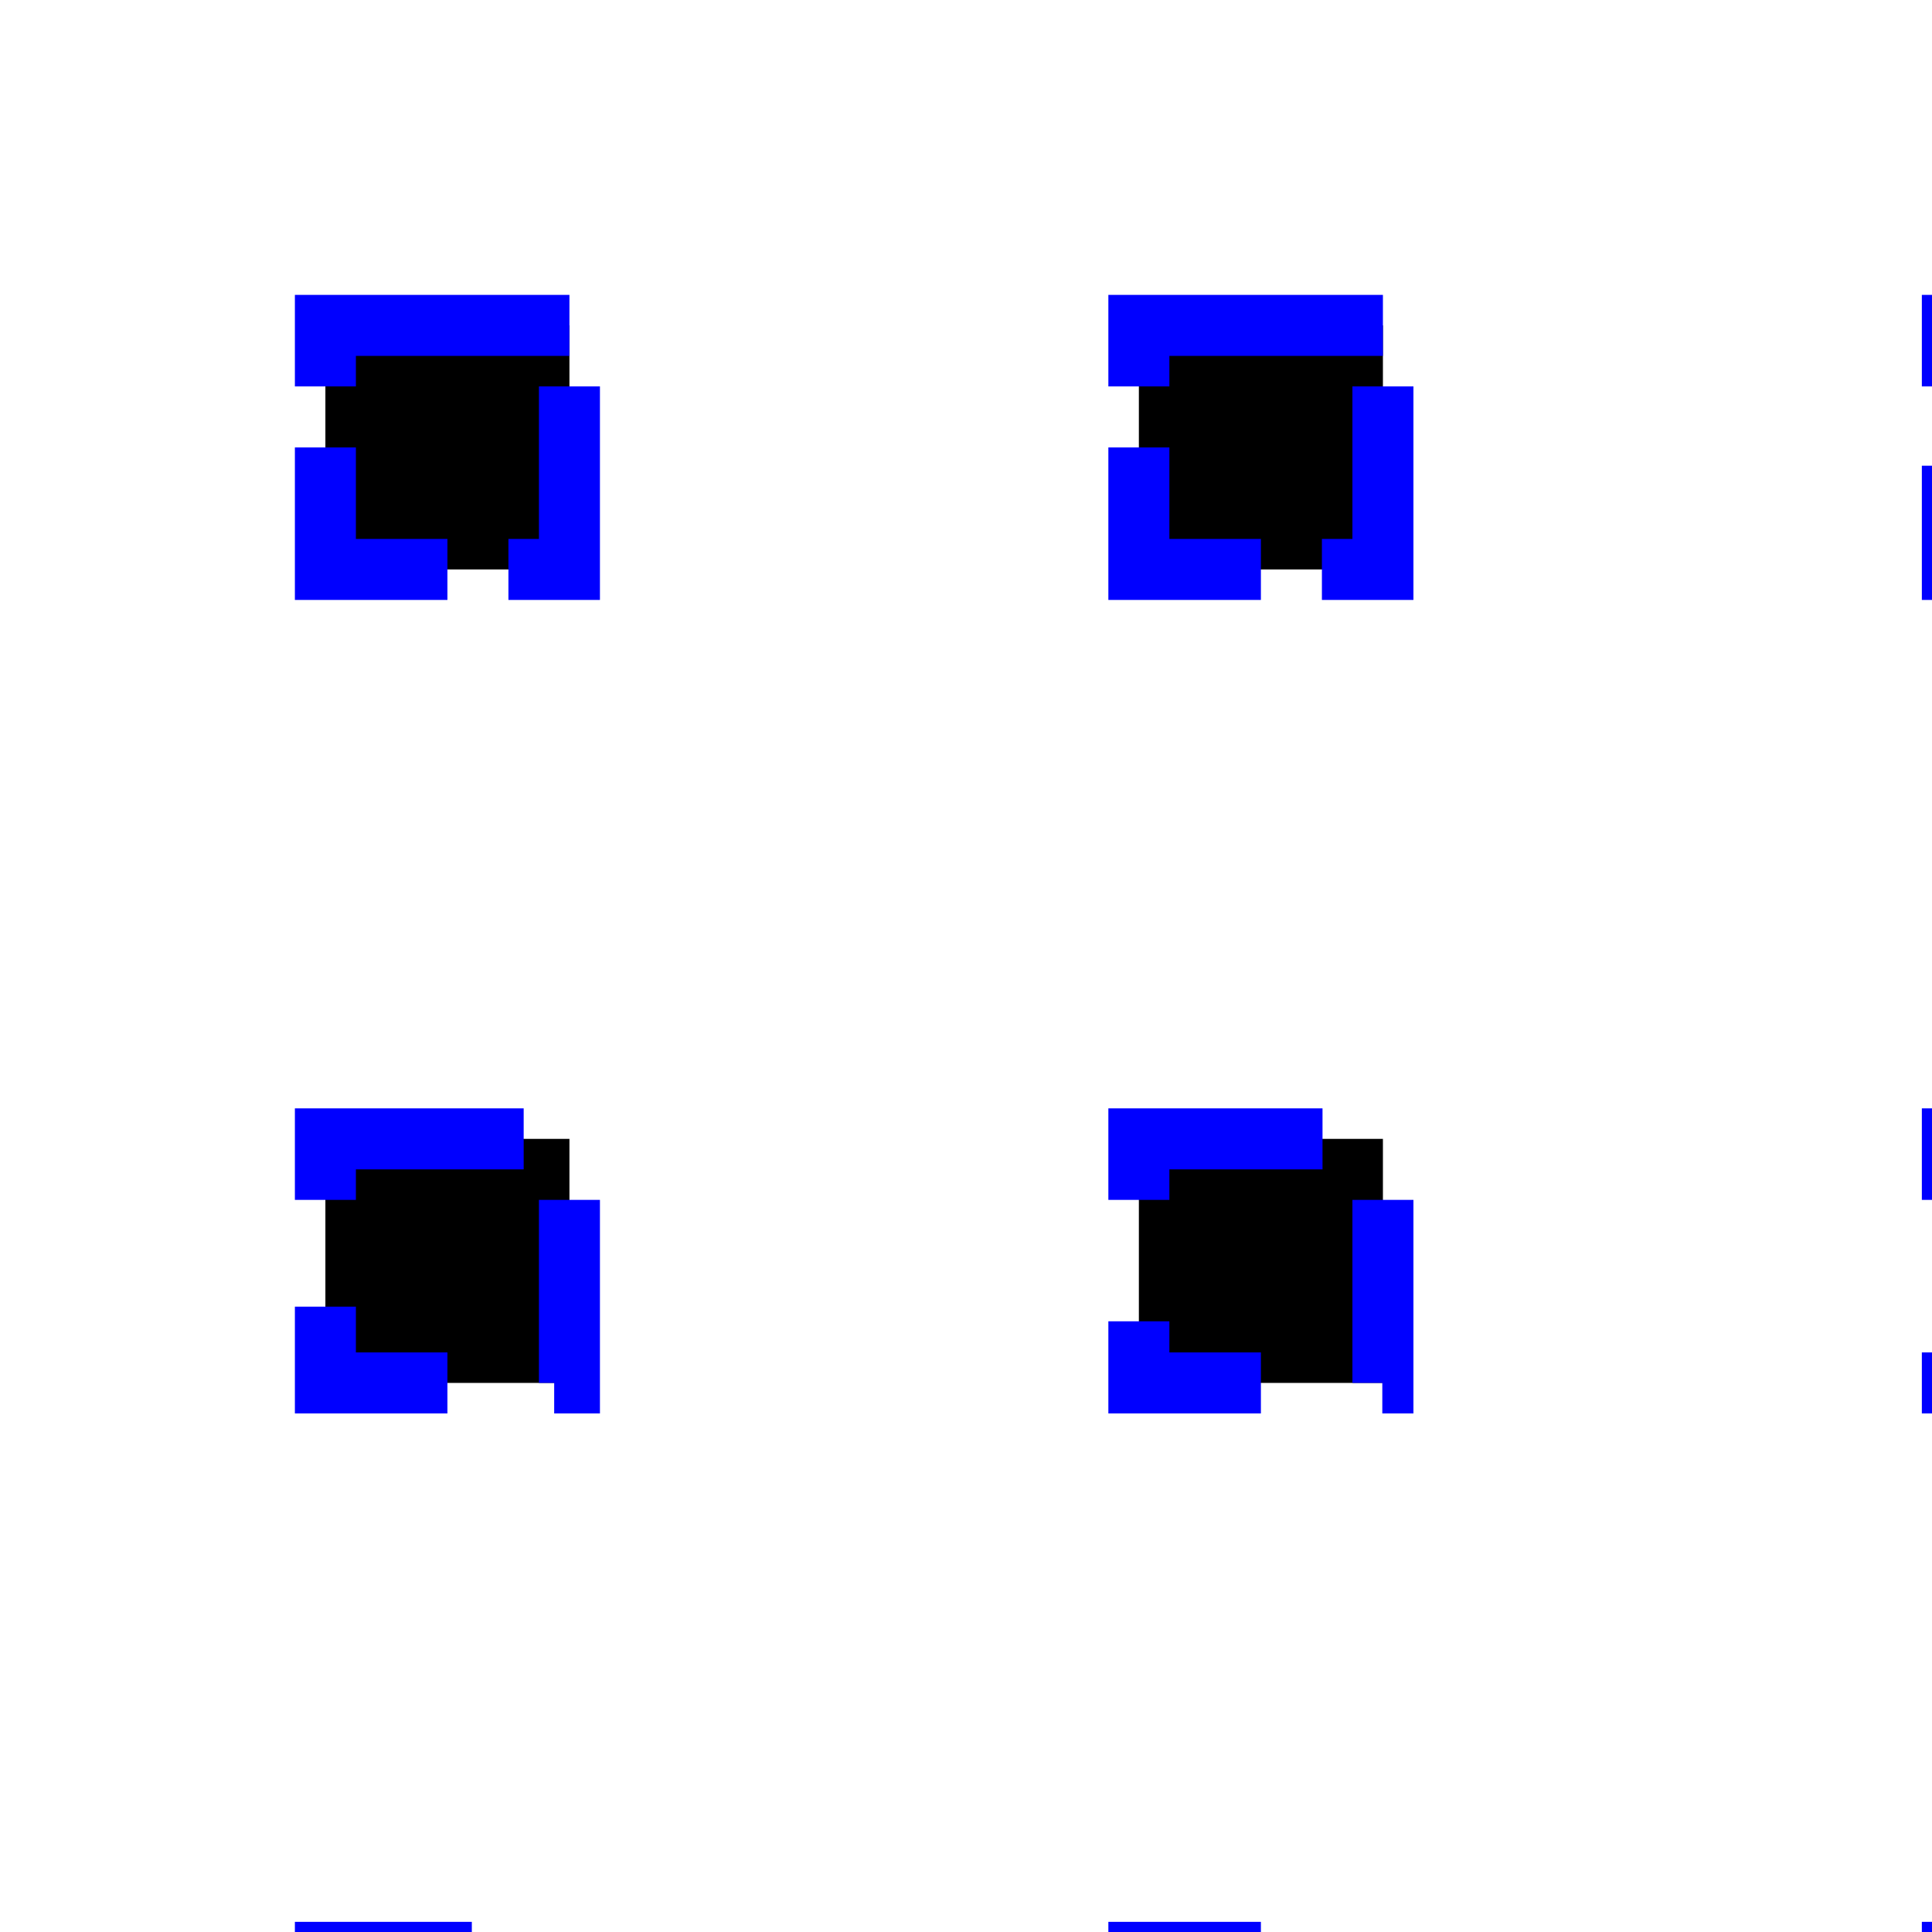
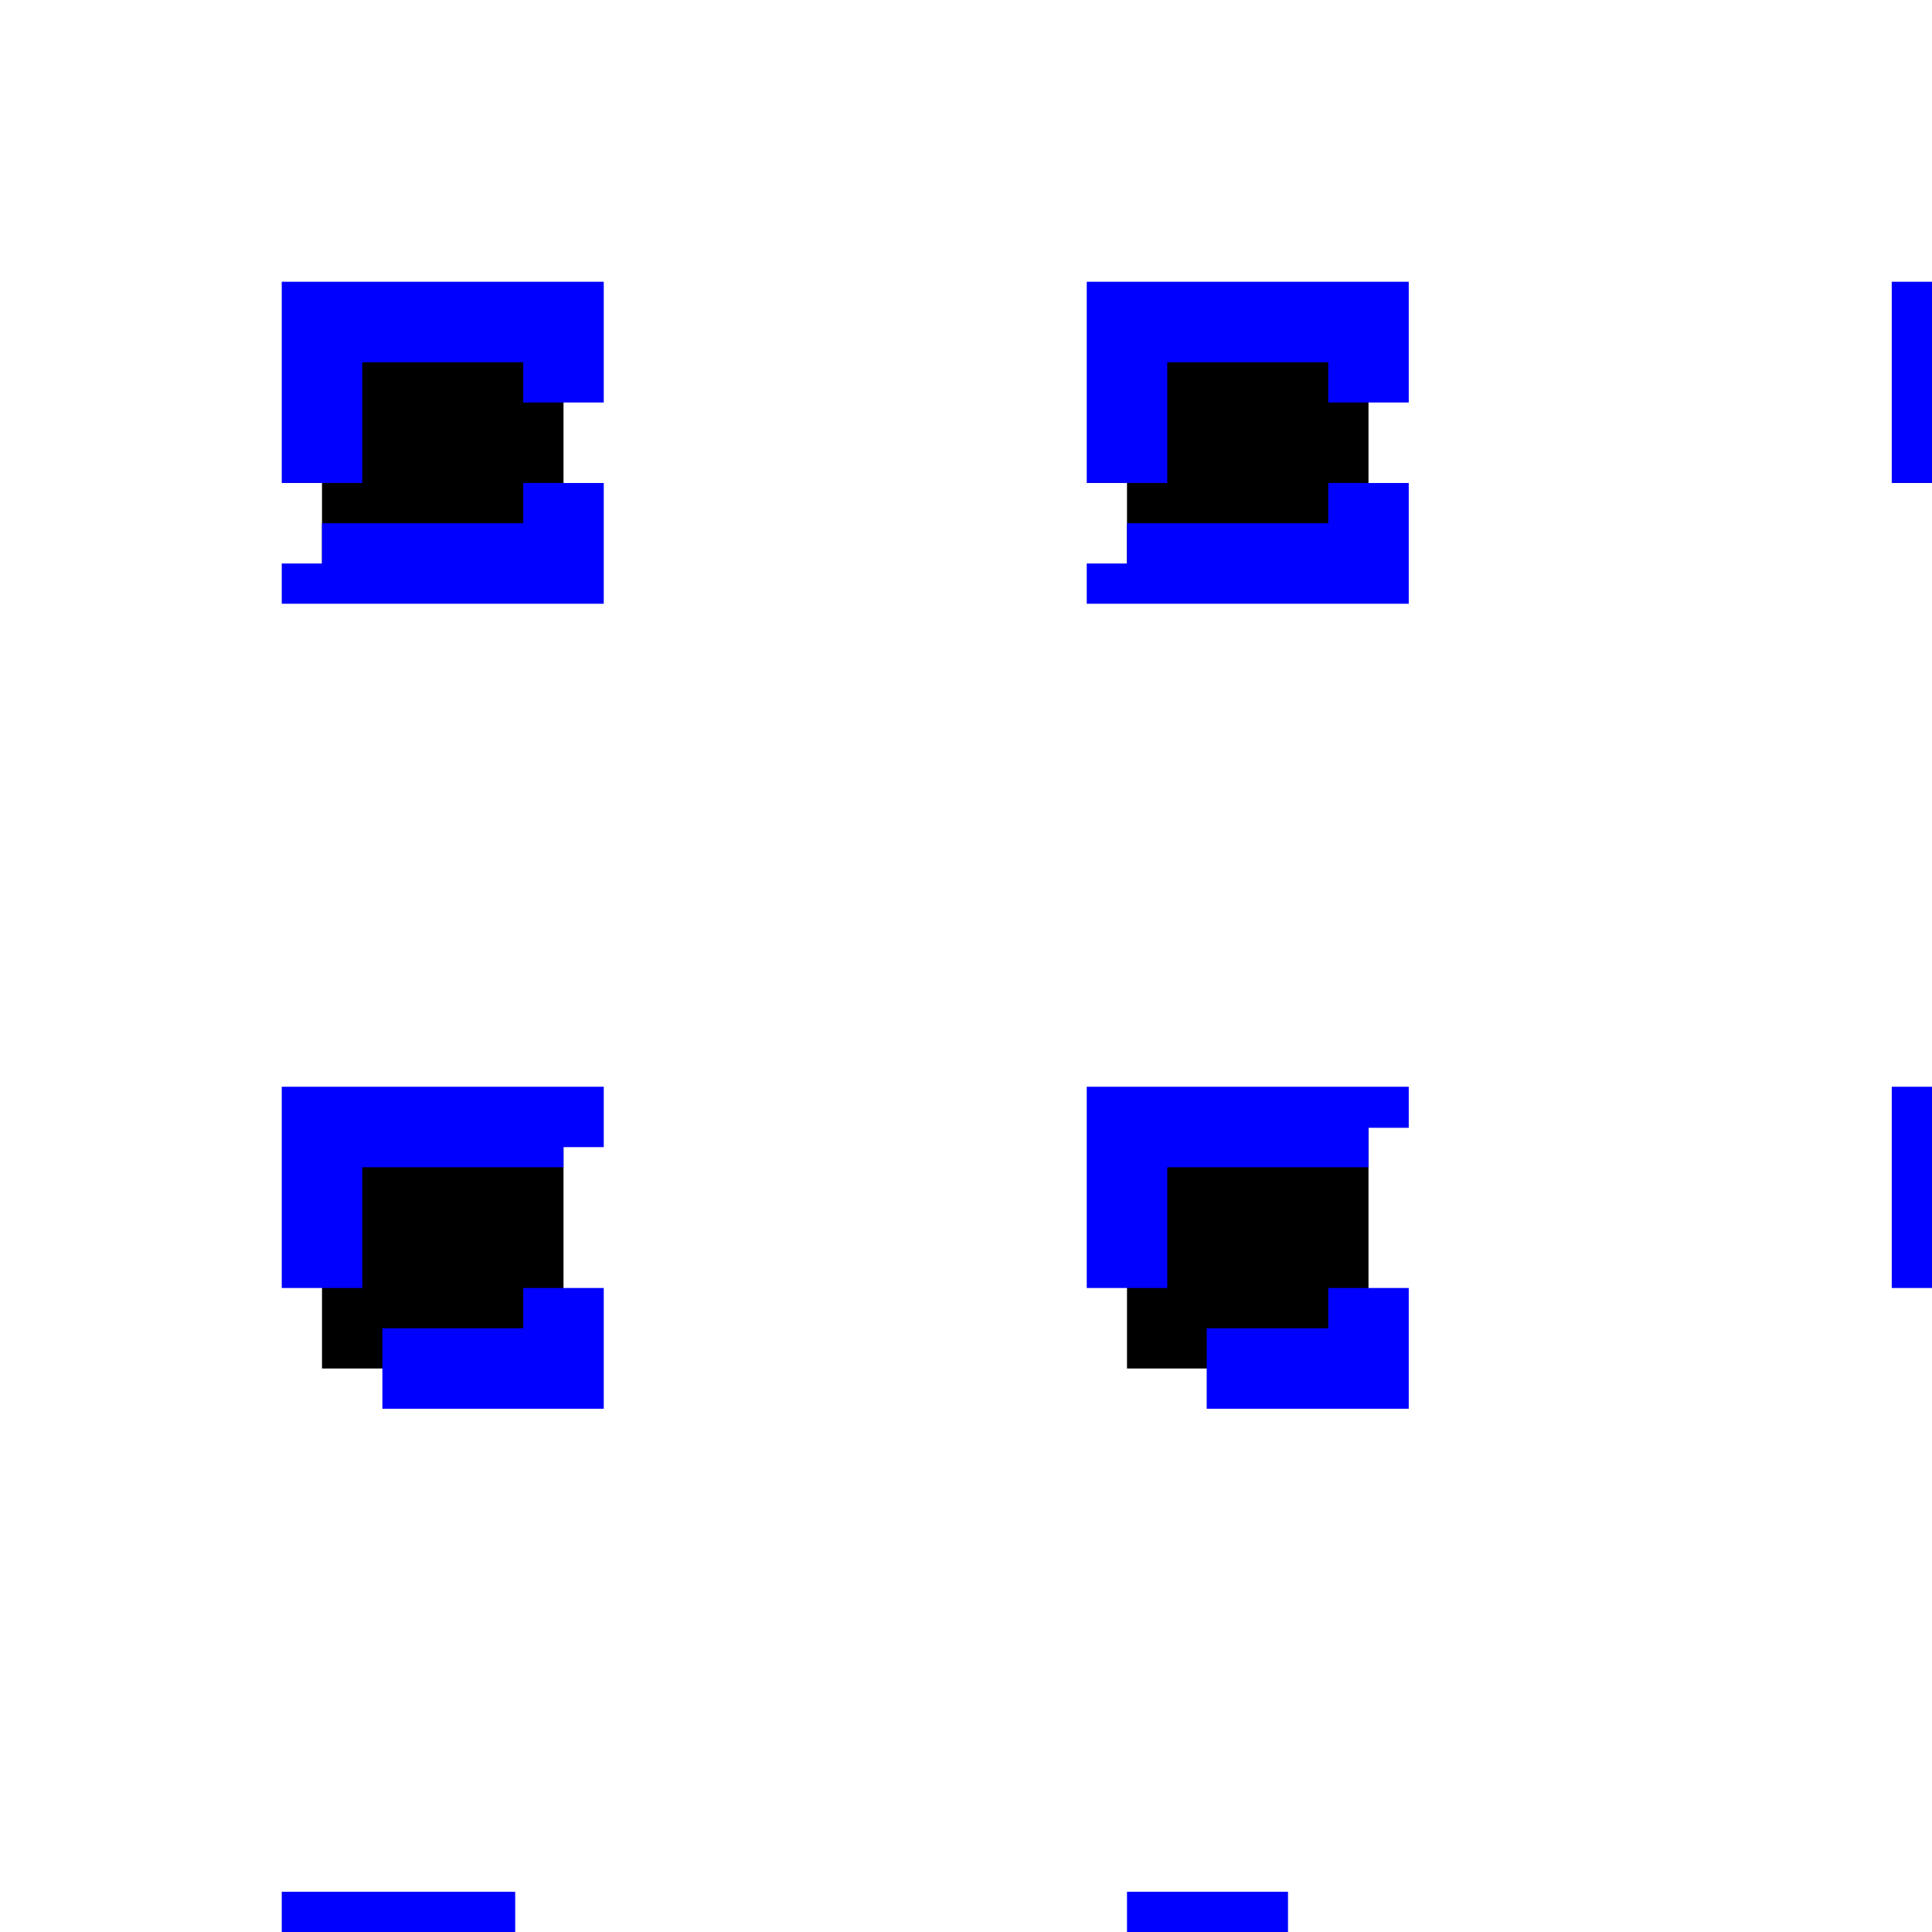
<svg xmlns="http://www.w3.org/2000/svg">
  <style>
    rect { stroke: blue; stroke-width: 5px; }
  </style>
-   <rect x="20pt" y="20pt" width="15pt" height="15pt" style="stroke-dasharray: 20px, 5px">
+   <rect x="20px" y="20px" width="15px" height="15px" style="stroke-dasharray: 20px, 5px">
  </rect>
-   <rect x="70pt" y="20pt" width="15pt" height="15pt" style="stroke-dasharray: 20px, 5px">
+   <rect x="70px" y="20px" width="15px" height="15px" style="stroke-dasharray: 20px, 5px">
  </rect>
-   <rect x="120pt" y="20pt" width="15pt" height="15pt" style="stroke-dasharray: 18.5px, 6.5px">
+   <rect x="120px" y="20px" width="15px" height="15px" style="stroke-dasharray: 18.5px, 6.5px">
  </rect>
-   <rect x="20pt" y="70pt" width="15pt" height="15pt" style="stroke-dasharray: 16.25px, 8.75px">
+   <rect x="20px" y="70px" width="15px" height="15px" style="stroke-dasharray: 16.25px, 8.75px">
  </rect>
-   <rect x="70pt" y="70pt" width="15pt" height="15pt" style="stroke-dasharray: 15.05px, 9.95px">
+   <rect x="70px" y="70px" width="15px" height="15px" style="stroke-dasharray: 15.05px, 9.95px">
  </rect>
-   <rect x="120pt" y="70pt" width="15pt" height="15pt" style="stroke-dasharray: 12.5px, 12.5px">
+   <rect x="120px" y="70px" width="15px" height="15px" style="stroke-dasharray: 12.5px, 12.5px">
  </rect>
-   <rect x="20pt" y="120pt" width="15pt" height="15pt" style="stroke-dasharray: 12px, 13px">
+   <rect x="20px" y="120px" width="15px" height="15px" style="stroke-dasharray: 12px, 13px">
  </rect>
-   <rect x="70pt" y="120pt" width="15pt" height="15pt" style="stroke-dasharray: 10px, 15px">
+   <rect x="70px" y="120px" width="15px" height="15px" style="stroke-dasharray: 10px, 15px">
  </rect>
-   <rect x="120pt" y="120pt" width="15pt" height="15pt" style="stroke-dasharray: 10px, 15px">
+   <rect x="120px" y="120px" width="15px" height="15px" style="stroke-dasharray: 10px, 15px">
  </rect>
</svg>
